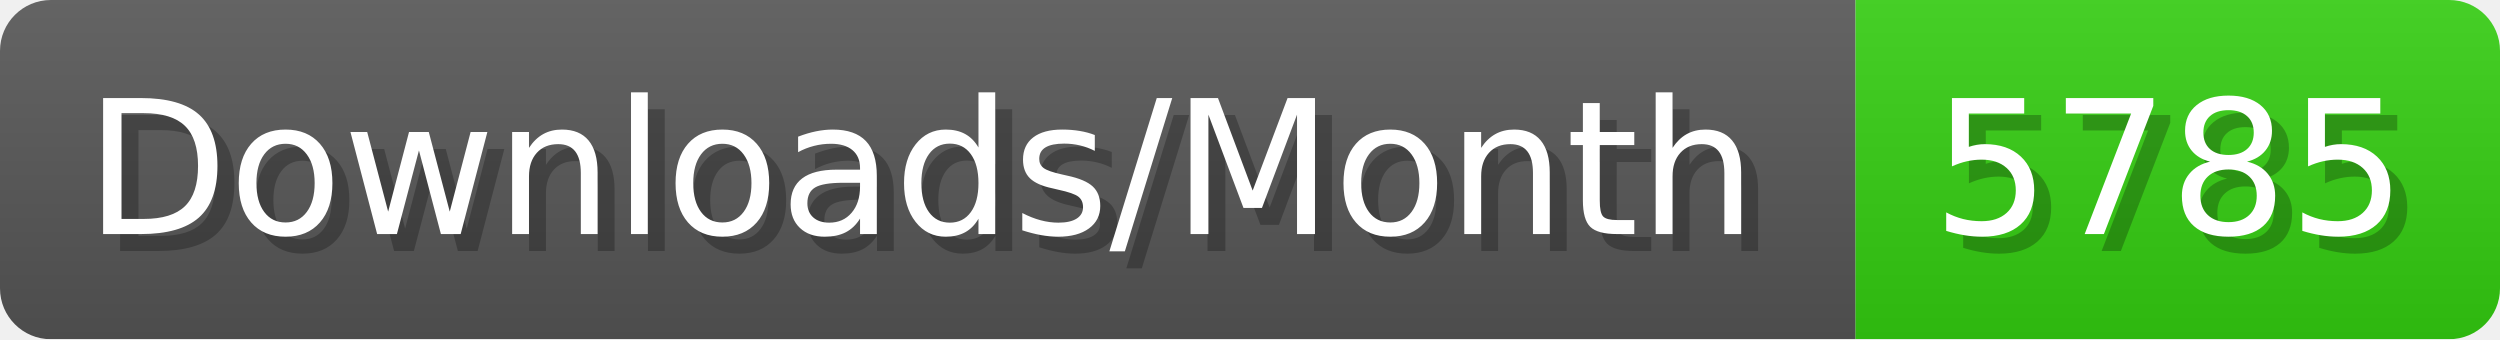
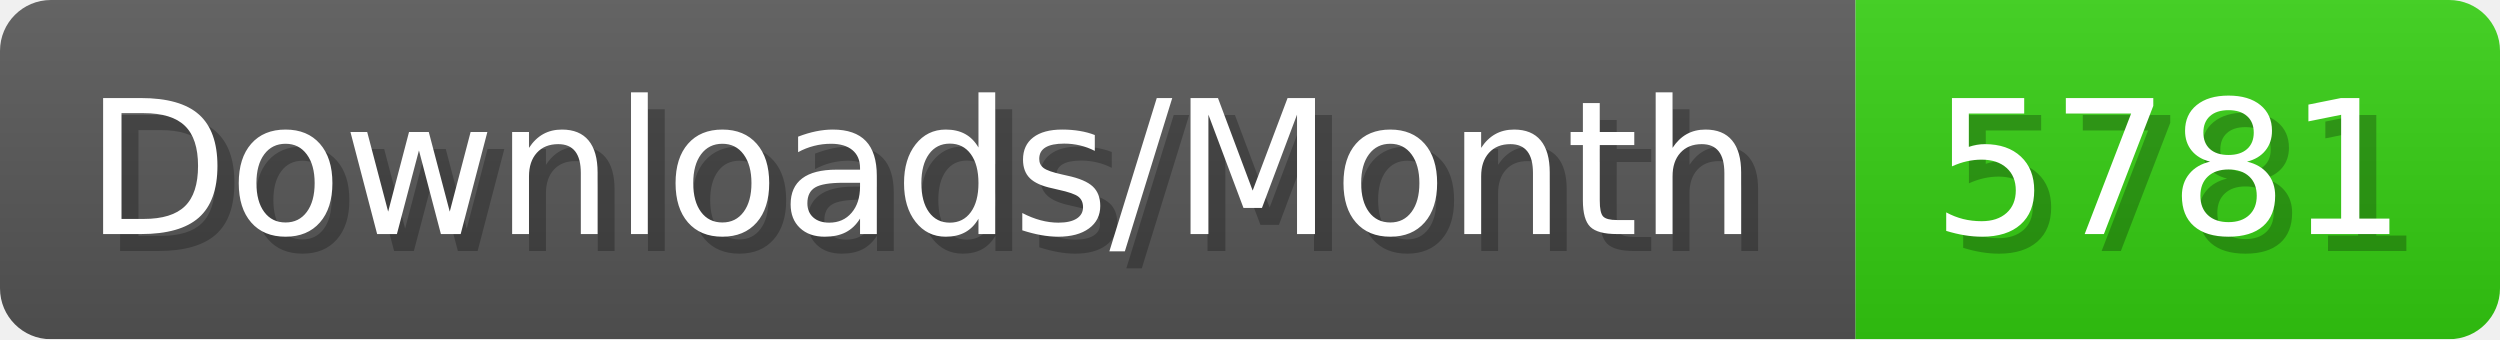
- <svg xmlns="http://www.w3.org/2000/svg" width="147.4" height="20" viewBox="0 0 1474 200" role="img" aria-label="Downloads/Month: 5785">
+ <svg xmlns="http://www.w3.org/2000/svg" width="147.4" height="20" viewBox="0 0 1474 200" role="img" aria-label="Downloads/Month: 5781">
  <linearGradient id="YlXUI" x2="0" y2="100%">
    <stop offset="0" stop-opacity=".1" stop-color="#EEE" />
    <stop offset="1" stop-opacity=".1" />
  </linearGradient>
  <mask id="JHhop">
    <rect width="1474" height="200" rx="30" fill="#FFF" />
  </mask>
  <g mask="url(#JHhop)">
    <rect width="1094" height="200" fill="#555" />
    <rect width="380" height="200" fill="#3C1" x="1094" />
    <rect width="1474" height="200" fill="url(#YlXUI)" />
  </g>
  <g aria-hidden="true" fill="#fff" text-anchor="start" font-family="Verdana,DejaVu Sans,sans-serif" font-size="110">
    <text x="60" y="148" textLength="994" fill="#000" opacity="0.25">Downloads/Month</text>
    <text x="50" y="138" textLength="994">Downloads/Month</text>
-     <text x="1149" y="148" textLength="280" fill="#000" opacity="0.25">5785</text>
-     <text x="1139" y="138" textLength="280">5785</text>
+     <text x="1149" y="148" textLength="280" fill="#000" opacity="0.25">5781</text>
+     <text x="1139" y="138" textLength="280">5781</text>
  </g>
</svg>
